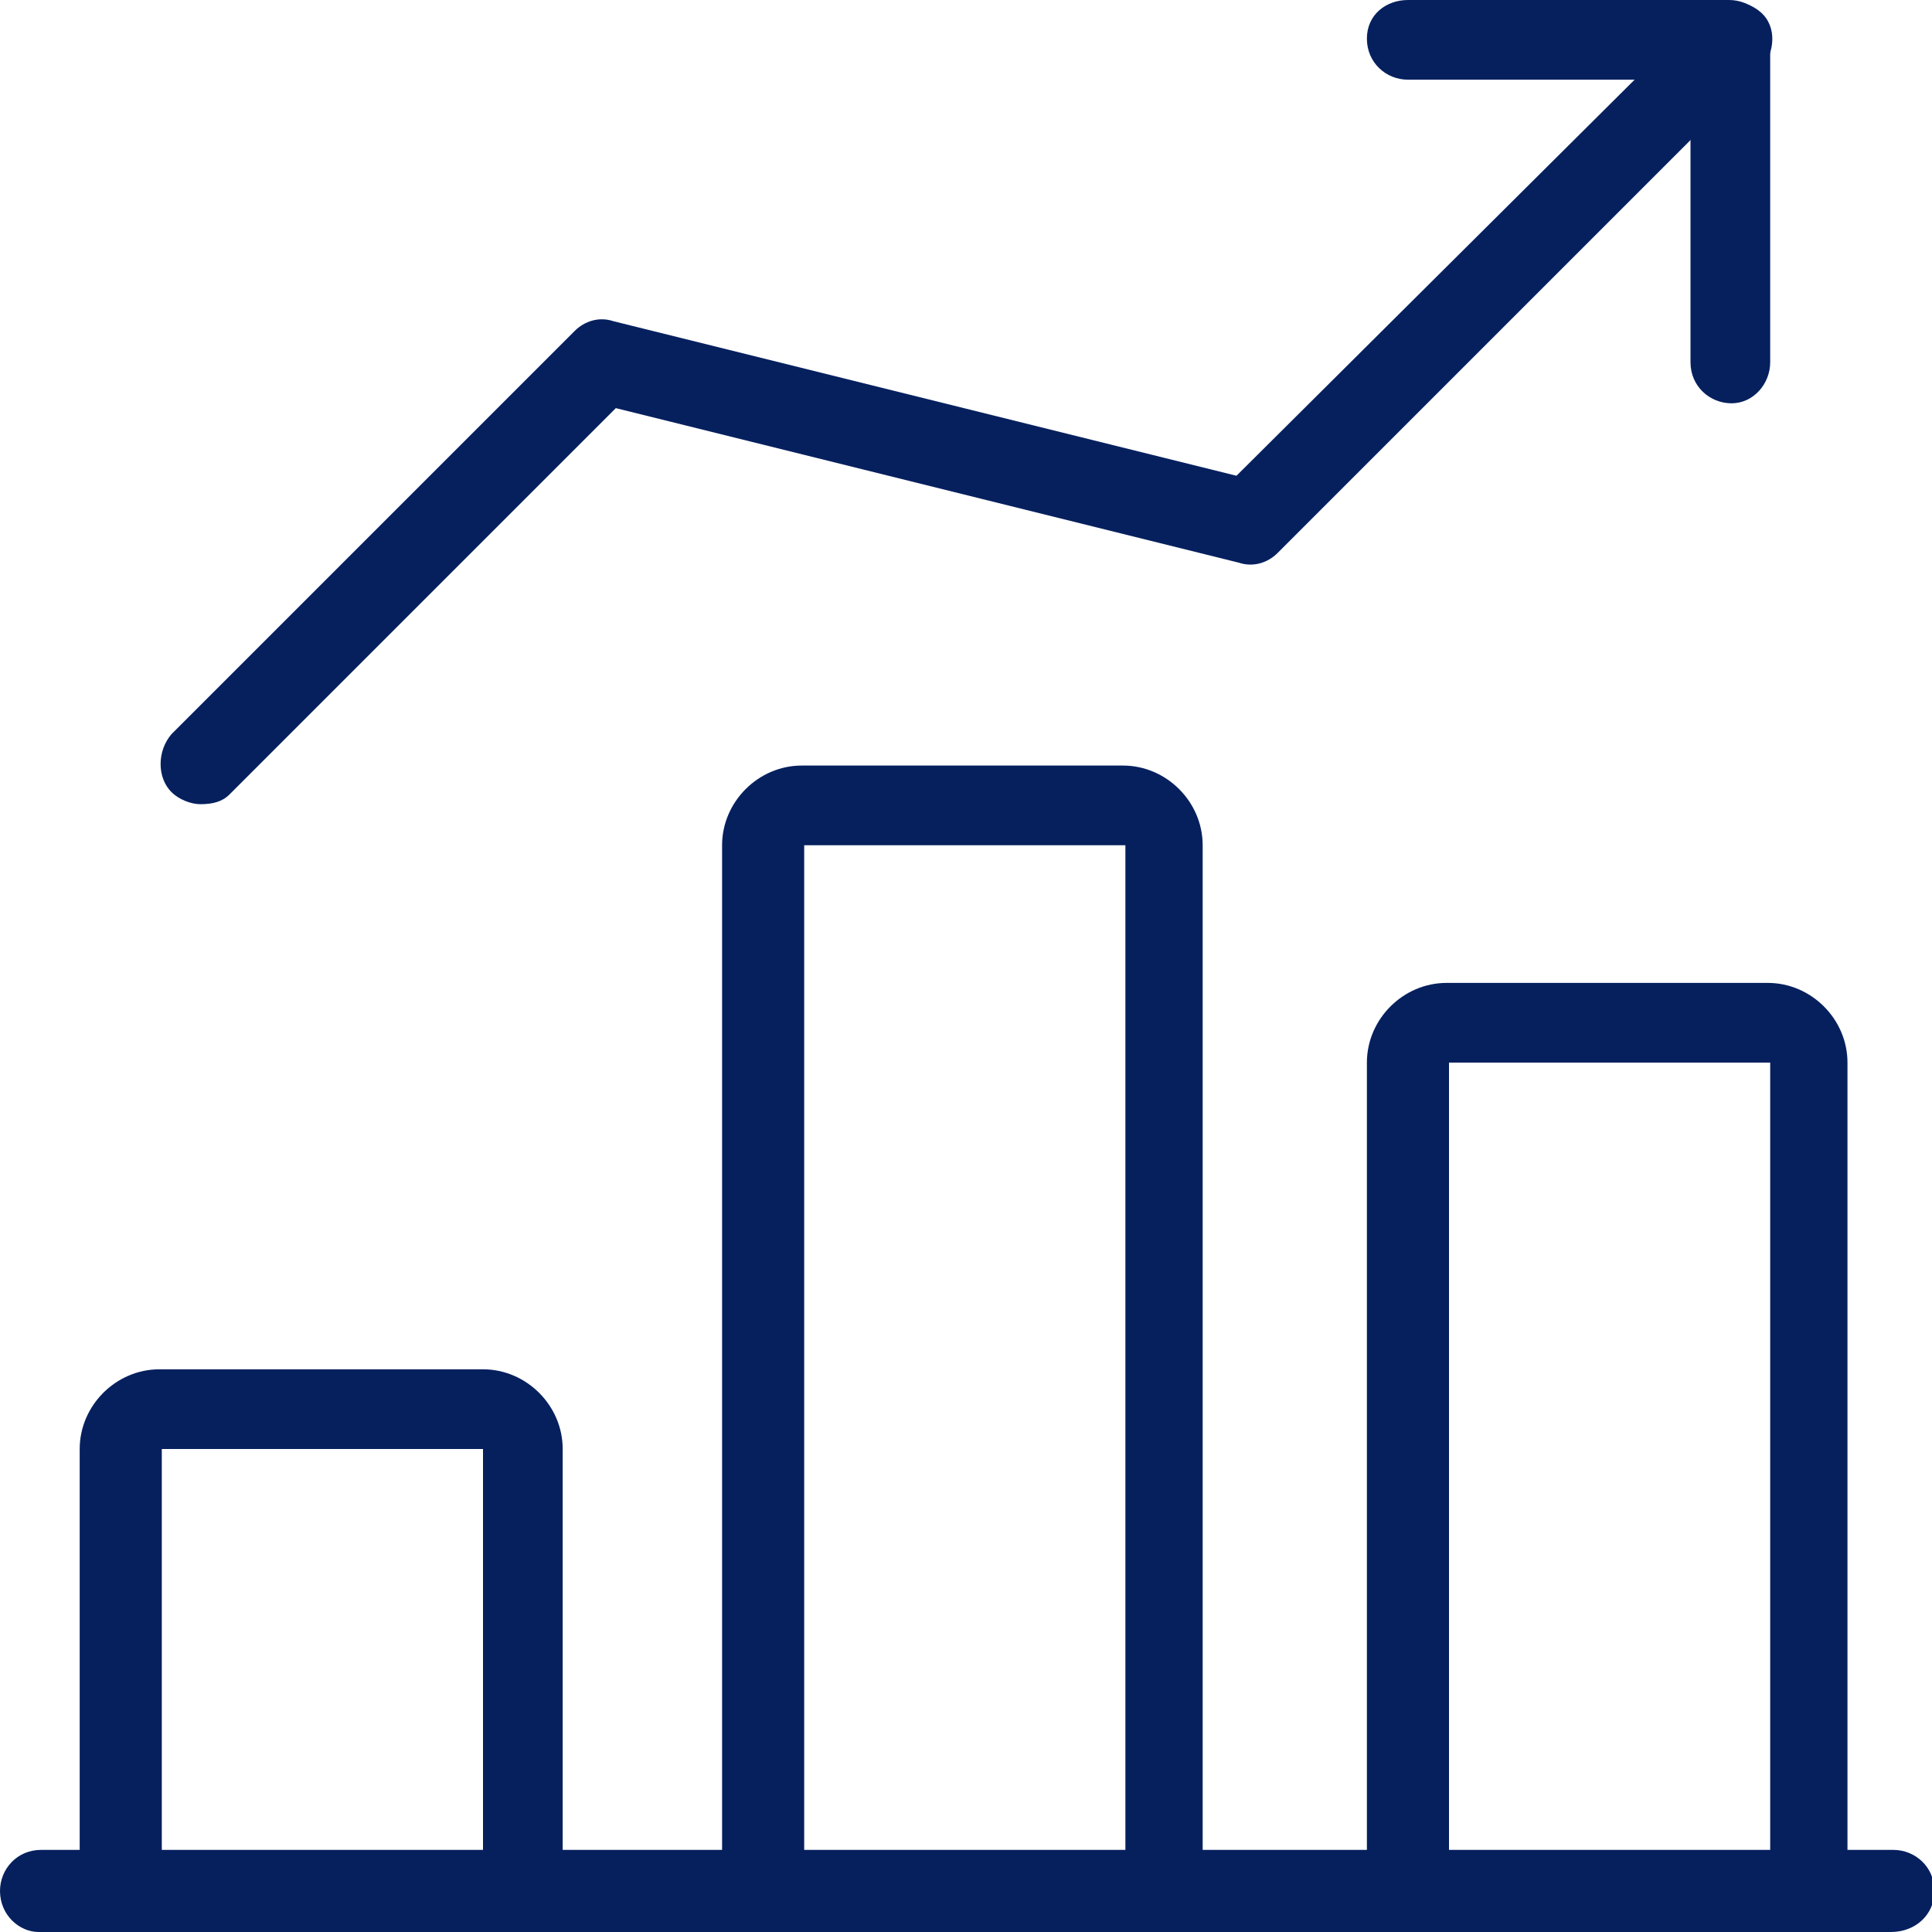
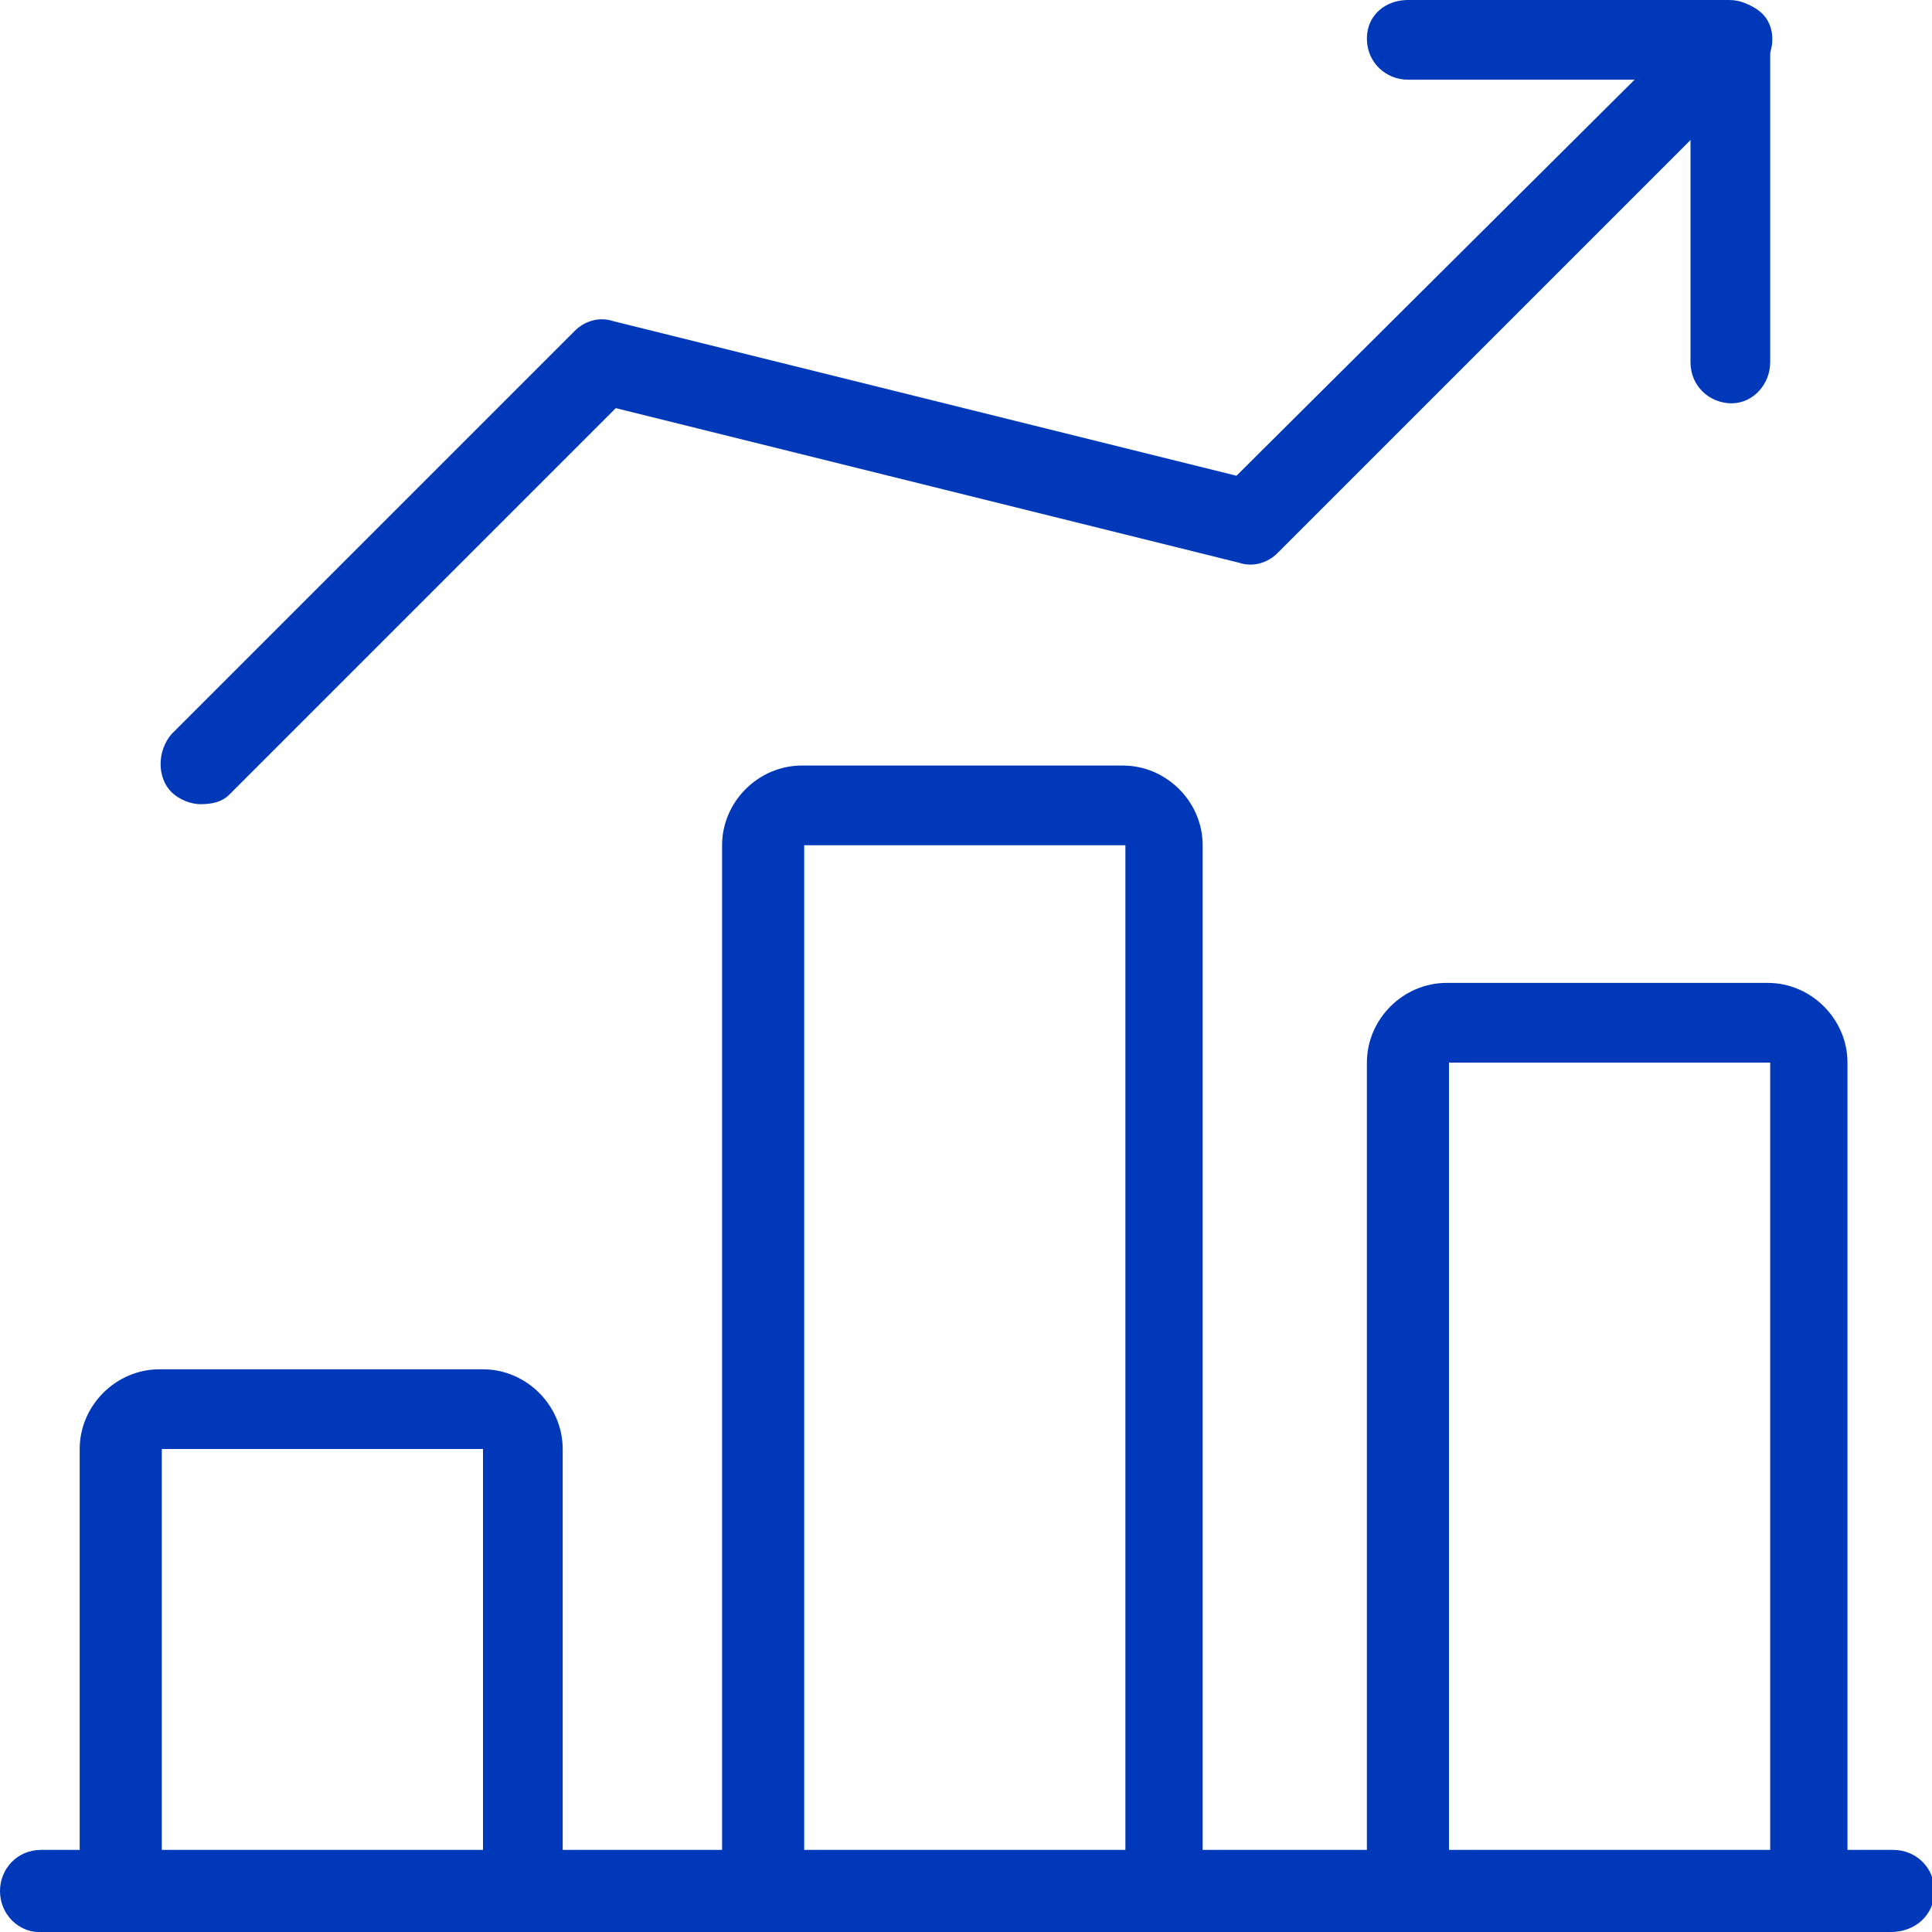
<svg xmlns="http://www.w3.org/2000/svg" version="1.1" id="_x31_" x="0px" y="0px" viewBox="0 0 80 80" style="enable-background:new 0 0 80 80;" xml:space="preserve">
  <style type="text/css">
- 	.st0{fill:#06205E;}
+ 	.st0{fill:#0038ba;}
</style>
  <g>
    <path class="st0" d="M78.3,80H1.6C0.8,80,0,79.3,0,78.3c0-0.9,0.7-1.7,1.7-1.7h76.7c0.9,0,1.7,0.7,1.7,1.7S79.3,80,78.3,80z" />
    <path class="st0" d="M21.7,80H5c-0.9,0-1.7-0.7-1.7-1.7V60c0-1.8,1.5-3.3,3.3-3.3H20c1.8,0,3.3,1.5,3.3,3.3v18.3   C23.3,79.3,22.6,80,21.7,80z M6.7,76.7H20V60H6.7V76.7z" />
    <path class="st0" d="M48.3,80H31.6c-0.9,0-1.7-0.7-1.7-1.7V35c0-1.8,1.5-3.3,3.3-3.3h13.3c1.8,0,3.3,1.5,3.3,3.3v43.3   C50,79.3,49.3,80,48.3,80z M33.3,76.7h13.3V35H33.3V76.7z" />
    <path class="st0" d="M75,80H58.3c-0.9,0-1.7-0.7-1.7-1.7V44c0-1.8,1.5-3.3,3.3-3.3h13.3c1.8,0,3.3,1.5,3.3,3.3v34.3   C76.7,79.3,75.9,80,75,80z M60,76.7h13.3V44H60V76.7z" />
    <path class="st0" d="M8.3,33.3c-0.4,0-0.9-0.2-1.2-0.5c-0.6-0.6-0.6-1.7,0-2.4l16.7-16.7c0.4-0.4,1-0.6,1.6-0.4l25.8,6.4L70.5,0.5   c0.6-0.6,1.7-0.6,2.4,0s0.6,1.7,0,2.4l-20,20c-0.4,0.4-1,0.6-1.6,0.4l-25.8-6.4l-16,16C9.2,33.2,8.8,33.3,8.3,33.3z" />
    <path class="st0" d="M71.7,16.7C70.8,16.7,70,16,70,15V3.3H58.3c-0.9,0-1.7-0.7-1.7-1.7S57.4,0,58.3,0h13.3c0.9,0,1.7,0.7,1.7,1.7   V15C73.3,15.9,72.6,16.7,71.7,16.7z" />
  </g>
</svg>
